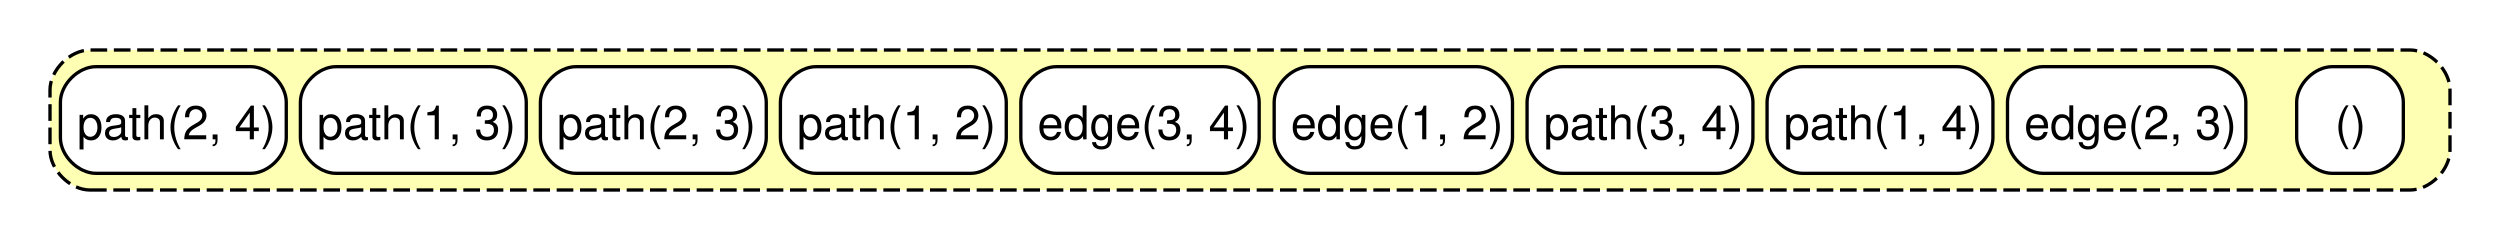
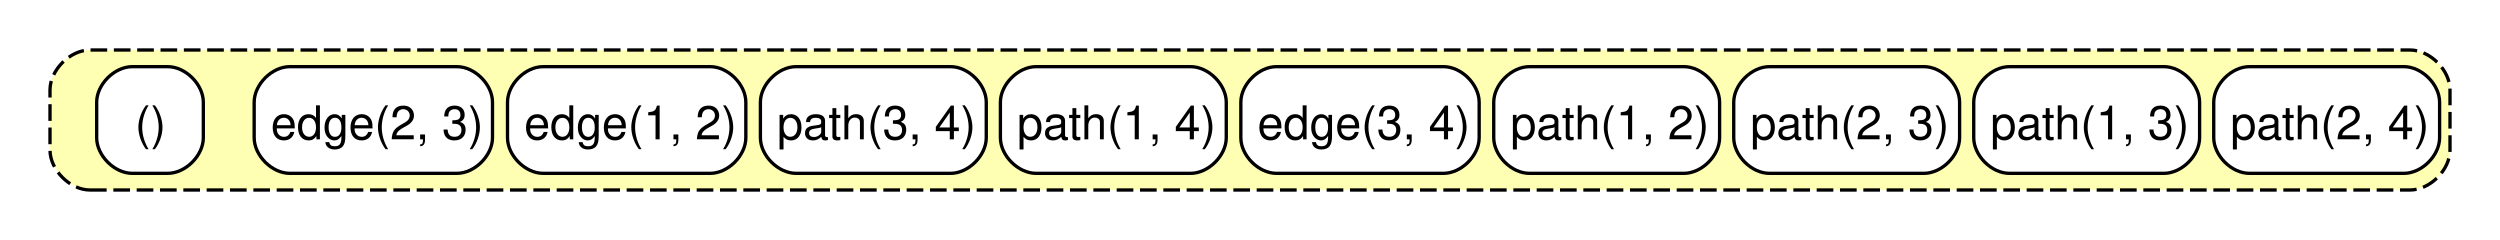
<svg xmlns="http://www.w3.org/2000/svg" xmlns:xlink="http://www.w3.org/1999/xlink" width="750pt" height="72pt" viewBox="0.00 0.00 750.00 72.00">
  <g id="graph0" class="graph" transform="scale(1 1) rotate(0) translate(4 68)">
    <polygon fill="white" stroke="none" points="-4,4 -4,-68 746,-68 746,4 -4,4" />
    <g id="clust1" class="cluster">
</g>
    <g id="clust2" class="cluster">
      <path fill="#ffffb3" stroke="black" stroke-dasharray="5,2" d="M23,-11C23,-11 719,-11 719,-11 725,-11 731,-17 731,-23 731,-23 731,-41 731,-41 731,-47 725,-53 719,-53 719,-53 23,-53 23,-53 17,-53 11,-47 11,-41 11,-41 11,-23 11,-23 11,-17 17,-11 23,-11" />
    </g>
    <g id="node1" class="node">
      <g id="a_node1">
        <a xlink:title="Unit-0: Unit-0">
-           <path fill="white" stroke="none" d="M695.67,-16C695.67,-16 706.33,-16 706.33,-16 711.67,-16 717,-21.33 717,-26.67 717,-26.67 717,-37.33 717,-37.33 717,-42.67 711.67,-48 706.33,-48 706.33,-48 695.67,-48 695.67,-48 690.33,-48 685,-42.67 685,-37.33 685,-37.33 685,-26.67 685,-26.67 685,-21.33 690.33,-16 695.67,-16" />
-           <text text-anchor="start" x="696.5" y="-26.2" font-family="Helvetica,sans-Serif" font-size="14.00">()</text>
-           <path fill="none" stroke="black" d="M695.67,-16C695.67,-16 706.33,-16 706.33,-16 711.67,-16 717,-21.33 717,-26.67 717,-26.67 717,-37.33 717,-37.33 717,-42.67 711.67,-48 706.33,-48 706.33,-48 695.67,-48 695.67,-48 690.33,-48 685,-42.67 685,-37.33 685,-37.33 685,-26.67 685,-26.67 685,-21.33 690.33,-16 695.67,-16" />
+           <path fill="white" stroke="none" d="M35.67,-16C35.67,-16 46.33,-16 46.33,-16 51.67,-16 57,-21.33 57,-26.67 57,-26.67 57,-37.33 57,-37.33 57,-42.67 51.67,-48 46.33,-48 46.33,-48 35.67,-48 35.67,-48 30.33,-48 25,-42.67 25,-37.33 25,-37.33 25,-26.67 25,-26.67 25,-21.33 30.33,-16 35.67,-16" />
+           <text text-anchor="start" x="36.5" y="-26.2" font-family="Helvetica,sans-Serif" font-size="14.00">()</text>
+           <path fill="none" stroke="black" d="M35.67,-16C35.67,-16 46.33,-16 46.33,-16 51.67,-16 57,-21.33 57,-26.67 57,-26.67 57,-37.33 57,-37.33 57,-42.67 51.67,-48 46.33,-48 46.33,-48 35.67,-48 35.67,-48 30.33,-48 25,-42.67 25,-37.33 25,-37.33 25,-26.67 25,-26.67 25,-21.33 30.33,-16 35.67,-16" />
        </a>
      </g>
    </g>
    <g id="node2" class="node">
      <g id="a_node2">
        <a xlink:title="Unit-0: edge-1081172882011038115">
-           <path fill="white" stroke="none" d="M608.92,-16C608.92,-16 659.08,-16 659.08,-16 664.42,-16 669.75,-21.33 669.75,-26.67 669.75,-26.67 669.75,-37.33 669.75,-37.33 669.75,-42.67 664.42,-48 659.08,-48 659.08,-48 608.92,-48 608.92,-48 603.58,-48 598.25,-42.67 598.25,-37.33 598.25,-37.33 598.25,-26.67 598.25,-26.67 598.25,-21.33 603.58,-16 608.92,-16" />
-           <text text-anchor="start" x="603.25" y="-26.2" font-family="Helvetica,sans-Serif" font-size="14.00">edge(2, 3)</text>
-           <path fill="none" stroke="black" d="M608.92,-16C608.92,-16 659.08,-16 659.08,-16 664.42,-16 669.75,-21.33 669.75,-26.67 669.75,-26.67 669.75,-37.33 669.75,-37.33 669.75,-42.67 664.42,-48 659.08,-48 659.08,-48 608.92,-48 608.92,-48 603.58,-48 598.25,-42.67 598.25,-37.33 598.25,-37.33 598.25,-26.67 598.25,-26.67 598.25,-21.33 603.58,-16 608.92,-16" />
+           <path fill="white" stroke="none" d="M82.92,-16C82.92,-16 133.08,-16 133.08,-16 138.42,-16 143.75,-21.33 143.75,-26.67 143.75,-26.67 143.75,-37.33 143.75,-37.33 143.75,-42.67 138.42,-48 133.08,-48 133.08,-48 82.92,-48 82.92,-48 77.58,-48 72.25,-42.67 72.25,-37.33 72.25,-37.33 72.25,-26.67 72.25,-26.67 72.25,-21.33 77.58,-16 82.92,-16" />
+           <text text-anchor="start" x="77.25" y="-26.2" font-family="Helvetica,sans-Serif" font-size="14.00">edge(2, 3)</text>
+           <path fill="none" stroke="black" d="M82.92,-16C82.92,-16 133.08,-16 133.08,-16 138.42,-16 143.75,-21.33 143.75,-26.67 143.75,-26.67 143.75,-37.33 143.75,-37.33 143.75,-42.67 138.42,-48 133.08,-48 133.08,-48 82.92,-48 82.92,-48 77.58,-48 72.25,-42.67 72.25,-37.33 72.25,-37.33 72.25,-26.67 72.25,-26.67 72.25,-21.33 77.58,-16 82.92,-16" />
        </a>
      </g>
    </g>
    <g id="node3" class="node">
      <g id="a_node3">
-         <a xlink:title="Unit-0: path-5996666920560749382">
-           <path fill="white" stroke="none" d="M536.79,-16C536.79,-16 583.21,-16 583.21,-16 588.54,-16 593.88,-21.33 593.88,-26.67 593.88,-26.67 593.88,-37.33 593.88,-37.33 593.88,-42.67 588.54,-48 583.21,-48 583.21,-48 536.79,-48 536.79,-48 531.46,-48 526.12,-42.67 526.12,-37.33 526.12,-37.33 526.12,-26.67 526.12,-26.67 526.12,-21.33 531.46,-16 536.79,-16" />
-           <text text-anchor="start" x="531.12" y="-26.2" font-family="Helvetica,sans-Serif" font-size="14.00">path(1, 4)</text>
-           <path fill="none" stroke="black" d="M536.79,-16C536.79,-16 583.21,-16 583.21,-16 588.54,-16 593.88,-21.33 593.88,-26.67 593.88,-26.67 593.88,-37.33 593.88,-37.33 593.88,-42.67 588.54,-48 583.21,-48 583.21,-48 536.79,-48 536.79,-48 531.46,-48 526.12,-42.67 526.12,-37.33 526.12,-37.33 526.12,-26.67 526.12,-26.67 526.12,-21.33 531.46,-16 536.79,-16" />
+         <a xlink:title="Unit-0: edge-7659469028595837896">
+           <path fill="white" stroke="none" d="M158.92,-16C158.92,-16 209.08,-16 209.08,-16 214.42,-16 219.75,-21.33 219.75,-26.67 219.75,-26.67 219.75,-37.33 219.75,-37.33 219.75,-42.67 214.42,-48 209.08,-48 209.08,-48 158.92,-48 158.92,-48 153.58,-48 148.25,-42.67 148.25,-37.33 148.25,-37.33 148.25,-26.67 148.25,-26.67 148.25,-21.33 153.58,-16 158.92,-16" />
+           <text text-anchor="start" x="153.25" y="-26.2" font-family="Helvetica,sans-Serif" font-size="14.00">edge(1, 2)</text>
+           <path fill="none" stroke="black" d="M158.92,-16C158.92,-16 209.08,-16 209.08,-16 214.42,-16 219.75,-21.33 219.75,-26.67 219.75,-26.67 219.75,-37.33 219.75,-37.33 219.75,-42.67 214.42,-48 209.08,-48 209.08,-48 158.92,-48 158.92,-48 153.58,-48 148.25,-42.67 148.25,-37.33 148.25,-37.33 148.25,-26.67 148.25,-26.67 148.25,-21.33 153.58,-16 158.92,-16" />
        </a>
      </g>
    </g>
    <g id="node4" class="node">
      <g id="a_node4">
        <a xlink:title="Unit-0: path-16275225025205966978">
-           <path fill="white" stroke="none" d="M464.79,-16C464.79,-16 511.21,-16 511.21,-16 516.54,-16 521.88,-21.33 521.88,-26.67 521.88,-26.67 521.88,-37.33 521.88,-37.33 521.88,-42.67 516.54,-48 511.21,-48 511.21,-48 464.79,-48 464.79,-48 459.46,-48 454.12,-42.67 454.12,-37.33 454.12,-37.33 454.12,-26.67 454.12,-26.67 454.12,-21.33 459.46,-16 464.79,-16" />
-           <text text-anchor="start" x="459.12" y="-26.2" font-family="Helvetica,sans-Serif" font-size="14.00">path(3, 4)</text>
-           <path fill="none" stroke="black" d="M464.79,-16C464.79,-16 511.21,-16 511.21,-16 516.54,-16 521.88,-21.33 521.88,-26.67 521.88,-26.67 521.88,-37.33 521.88,-37.33 521.88,-42.67 516.54,-48 511.21,-48 511.21,-48 464.79,-48 464.79,-48 459.46,-48 454.12,-42.67 454.12,-37.33 454.12,-37.33 454.12,-26.67 454.12,-26.67 454.12,-21.33 459.46,-16 464.79,-16" />
+           <path fill="white" stroke="none" d="M234.79,-16C234.79,-16 281.21,-16 281.21,-16 286.54,-16 291.88,-21.33 291.88,-26.67 291.88,-26.67 291.88,-37.33 291.88,-37.33 291.88,-42.67 286.54,-48 281.21,-48 281.21,-48 234.79,-48 234.79,-48 229.46,-48 224.12,-42.67 224.12,-37.33 224.12,-37.33 224.12,-26.67 224.12,-26.67 224.12,-21.33 229.46,-16 234.79,-16" />
+           <text text-anchor="start" x="229.12" y="-26.2" font-family="Helvetica,sans-Serif" font-size="14.00">path(3, 4)</text>
+           <path fill="none" stroke="black" d="M234.79,-16C234.79,-16 281.21,-16 281.21,-16 286.54,-16 291.88,-21.33 291.88,-26.67 291.88,-26.67 291.88,-37.33 291.88,-37.33 291.88,-42.67 286.54,-48 281.21,-48 281.21,-48 234.79,-48 234.79,-48 229.46,-48 224.12,-42.67 224.12,-37.33 224.12,-37.33 224.12,-26.67 224.12,-26.67 224.12,-21.33 229.46,-16 234.79,-16" />
        </a>
      </g>
    </g>
    <g id="node5" class="node">
      <g id="a_node5">
-         <a xlink:title="Unit-0: edge-7659469028595837896">
-           <path fill="white" stroke="none" d="M388.92,-16C388.92,-16 439.08,-16 439.08,-16 444.42,-16 449.75,-21.33 449.75,-26.67 449.75,-26.67 449.75,-37.33 449.75,-37.33 449.75,-42.67 444.42,-48 439.08,-48 439.08,-48 388.92,-48 388.92,-48 383.58,-48 378.25,-42.67 378.25,-37.33 378.25,-37.33 378.25,-26.67 378.25,-26.67 378.25,-21.33 383.58,-16 388.92,-16" />
-           <text text-anchor="start" x="383.25" y="-26.2" font-family="Helvetica,sans-Serif" font-size="14.00">edge(1, 2)</text>
-           <path fill="none" stroke="black" d="M388.92,-16C388.92,-16 439.08,-16 439.08,-16 444.42,-16 449.75,-21.33 449.75,-26.67 449.75,-26.67 449.75,-37.33 449.75,-37.33 449.75,-42.67 444.42,-48 439.08,-48 439.08,-48 388.92,-48 388.92,-48 383.58,-48 378.25,-42.67 378.25,-37.33 378.25,-37.33 378.25,-26.67 378.25,-26.67 378.25,-21.33 383.58,-16 388.92,-16" />
+         <a xlink:title="Unit-0: path-5996666920560749382">
+           <path fill="white" stroke="none" d="M306.79,-16C306.79,-16 353.21,-16 353.21,-16 358.54,-16 363.88,-21.33 363.88,-26.67 363.88,-26.67 363.88,-37.33 363.88,-37.33 363.88,-42.67 358.54,-48 353.21,-48 353.21,-48 306.79,-48 306.79,-48 301.46,-48 296.12,-42.67 296.12,-37.33 296.12,-37.33 296.12,-26.67 296.12,-26.67 296.12,-21.33 301.46,-16 306.79,-16" />
+           <text text-anchor="start" x="301.12" y="-26.2" font-family="Helvetica,sans-Serif" font-size="14.00">path(1, 4)</text>
+           <path fill="none" stroke="black" d="M306.79,-16C306.79,-16 353.21,-16 353.21,-16 358.54,-16 363.88,-21.33 363.88,-26.67 363.88,-26.67 363.88,-37.33 363.88,-37.33 363.88,-42.67 358.54,-48 353.21,-48 353.21,-48 306.79,-48 306.79,-48 301.46,-48 296.12,-42.67 296.12,-37.33 296.12,-37.33 296.12,-26.67 296.12,-26.67 296.12,-21.33 301.46,-16 306.79,-16" />
        </a>
      </g>
    </g>
    <g id="node6" class="node">
      <g id="a_node6">
        <a xlink:title="Unit-0: edge-16275225025205966978">
-           <path fill="white" stroke="none" d="M312.92,-16C312.92,-16 363.08,-16 363.08,-16 368.42,-16 373.75,-21.33 373.75,-26.67 373.75,-26.67 373.75,-37.33 373.75,-37.33 373.75,-42.67 368.42,-48 363.08,-48 363.08,-48 312.92,-48 312.92,-48 307.58,-48 302.25,-42.67 302.25,-37.33 302.25,-37.33 302.25,-26.67 302.25,-26.67 302.25,-21.33 307.58,-16 312.92,-16" />
-           <text text-anchor="start" x="307.25" y="-26.2" font-family="Helvetica,sans-Serif" font-size="14.00">edge(3, 4)</text>
-           <path fill="none" stroke="black" d="M312.92,-16C312.92,-16 363.08,-16 363.08,-16 368.42,-16 373.75,-21.33 373.75,-26.67 373.75,-26.67 373.75,-37.33 373.75,-37.33 373.75,-42.67 368.42,-48 363.08,-48 363.08,-48 312.92,-48 312.92,-48 307.58,-48 302.25,-42.67 302.25,-37.33 302.25,-37.33 302.25,-26.67 302.25,-26.67 302.25,-21.33 307.58,-16 312.92,-16" />
+           <path fill="white" stroke="none" d="M378.92,-16C378.92,-16 429.08,-16 429.08,-16 434.42,-16 439.75,-21.33 439.75,-26.67 439.75,-26.67 439.75,-37.33 439.75,-37.33 439.75,-42.67 434.42,-48 429.08,-48 429.08,-48 378.92,-48 378.92,-48 373.58,-48 368.25,-42.67 368.25,-37.33 368.25,-37.33 368.25,-26.67 368.25,-26.67 368.25,-21.33 373.58,-16 378.92,-16" />
+           <text text-anchor="start" x="373.25" y="-26.2" font-family="Helvetica,sans-Serif" font-size="14.00">edge(3, 4)</text>
+           <path fill="none" stroke="black" d="M378.92,-16C378.92,-16 429.08,-16 429.08,-16 434.42,-16 439.75,-21.33 439.75,-26.67 439.75,-26.67 439.75,-37.33 439.75,-37.33 439.75,-42.67 434.42,-48 429.08,-48 429.08,-48 378.92,-48 378.92,-48 373.58,-48 368.25,-42.67 368.25,-37.33 368.25,-37.33 368.25,-26.67 368.25,-26.67 368.25,-21.33 373.58,-16 378.92,-16" />
        </a>
      </g>
    </g>
    <g id="node7" class="node">
      <g id="a_node7">
        <a xlink:title="Unit-0: path-7659469028595837896">
-           <path fill="white" stroke="none" d="M240.79,-16C240.79,-16 287.21,-16 287.21,-16 292.54,-16 297.88,-21.33 297.88,-26.67 297.88,-26.67 297.88,-37.33 297.88,-37.33 297.88,-42.67 292.54,-48 287.21,-48 287.21,-48 240.79,-48 240.79,-48 235.46,-48 230.12,-42.67 230.12,-37.33 230.12,-37.33 230.12,-26.67 230.12,-26.67 230.12,-21.33 235.46,-16 240.79,-16" />
-           <text text-anchor="start" x="235.12" y="-26.2" font-family="Helvetica,sans-Serif" font-size="14.00">path(1, 2)</text>
-           <path fill="none" stroke="black" d="M240.79,-16C240.79,-16 287.21,-16 287.21,-16 292.54,-16 297.88,-21.33 297.88,-26.67 297.88,-26.67 297.88,-37.33 297.88,-37.33 297.88,-42.67 292.54,-48 287.21,-48 287.21,-48 240.79,-48 240.79,-48 235.46,-48 230.12,-42.67 230.12,-37.33 230.12,-37.33 230.12,-26.67 230.12,-26.67 230.12,-21.33 235.46,-16 240.79,-16" />
+           <path fill="white" stroke="none" d="M454.79,-16C454.79,-16 501.21,-16 501.21,-16 506.54,-16 511.88,-21.33 511.88,-26.67 511.88,-26.67 511.88,-37.33 511.88,-37.33 511.88,-42.67 506.54,-48 501.21,-48 501.21,-48 454.79,-48 454.79,-48 449.46,-48 444.12,-42.67 444.12,-37.33 444.12,-37.33 444.12,-26.67 444.12,-26.67 444.12,-21.33 449.46,-16 454.79,-16" />
+           <text text-anchor="start" x="449.12" y="-26.2" font-family="Helvetica,sans-Serif" font-size="14.00">path(1, 2)</text>
+           <path fill="none" stroke="black" d="M454.79,-16C454.79,-16 501.21,-16 501.21,-16 506.54,-16 511.88,-21.33 511.88,-26.67 511.88,-26.67 511.88,-37.33 511.88,-37.33 511.88,-42.67 506.54,-48 501.21,-48 501.21,-48 454.79,-48 454.79,-48 449.46,-48 444.12,-42.67 444.12,-37.33 444.12,-37.33 444.12,-26.67 444.12,-26.67 444.12,-21.33 449.46,-16 454.79,-16" />
        </a>
      </g>
    </g>
    <g id="node8" class="node">
      <g id="a_node8">
        <a xlink:title="Unit-0: path-1081172882011038115">
-           <path fill="white" stroke="none" d="M168.79,-16C168.79,-16 215.21,-16 215.21,-16 220.54,-16 225.88,-21.33 225.88,-26.67 225.88,-26.67 225.88,-37.33 225.88,-37.33 225.88,-42.67 220.54,-48 215.21,-48 215.21,-48 168.79,-48 168.79,-48 163.46,-48 158.12,-42.67 158.12,-37.33 158.12,-37.33 158.12,-26.67 158.12,-26.67 158.12,-21.33 163.46,-16 168.79,-16" />
-           <text text-anchor="start" x="163.12" y="-26.2" font-family="Helvetica,sans-Serif" font-size="14.00">path(2, 3)</text>
-           <path fill="none" stroke="black" d="M168.79,-16C168.79,-16 215.21,-16 215.21,-16 220.54,-16 225.88,-21.33 225.88,-26.67 225.88,-26.67 225.88,-37.33 225.88,-37.33 225.88,-42.67 220.54,-48 215.21,-48 215.21,-48 168.79,-48 168.79,-48 163.46,-48 158.12,-42.67 158.12,-37.33 158.12,-37.33 158.12,-26.67 158.12,-26.67 158.12,-21.33 163.46,-16 168.79,-16" />
+           <path fill="white" stroke="none" d="M526.79,-16C526.79,-16 573.21,-16 573.21,-16 578.54,-16 583.88,-21.33 583.88,-26.67 583.88,-26.67 583.88,-37.33 583.88,-37.33 583.88,-42.67 578.54,-48 573.21,-48 573.21,-48 526.79,-48 526.79,-48 521.46,-48 516.12,-42.67 516.12,-37.33 516.12,-37.33 516.12,-26.67 516.12,-26.67 516.12,-21.33 521.46,-16 526.79,-16" />
+           <text text-anchor="start" x="521.12" y="-26.2" font-family="Helvetica,sans-Serif" font-size="14.00">path(2, 3)</text>
+           <path fill="none" stroke="black" d="M526.79,-16C526.79,-16 573.21,-16 573.21,-16 578.54,-16 583.88,-21.33 583.88,-26.67 583.88,-26.67 583.88,-37.33 583.88,-37.33 583.88,-42.67 578.54,-48 573.21,-48 573.21,-48 526.79,-48 526.79,-48 521.46,-48 516.12,-42.67 516.12,-37.33 516.12,-37.33 516.12,-26.67 516.12,-26.67 516.12,-21.33 521.46,-16 526.79,-16" />
        </a>
      </g>
    </g>
    <g id="node9" class="node">
      <g id="a_node9">
        <a xlink:title="Unit-0: path-13531250035159840349">
-           <path fill="white" stroke="none" d="M96.79,-16C96.79,-16 143.21,-16 143.21,-16 148.54,-16 153.88,-21.33 153.88,-26.67 153.88,-26.67 153.88,-37.33 153.88,-37.33 153.88,-42.67 148.54,-48 143.21,-48 143.21,-48 96.79,-48 96.79,-48 91.46,-48 86.12,-42.67 86.12,-37.33 86.12,-37.33 86.12,-26.67 86.12,-26.67 86.12,-21.33 91.46,-16 96.79,-16" />
-           <text text-anchor="start" x="91.12" y="-26.2" font-family="Helvetica,sans-Serif" font-size="14.00">path(1, 3)</text>
-           <path fill="none" stroke="black" d="M96.79,-16C96.79,-16 143.21,-16 143.21,-16 148.54,-16 153.88,-21.33 153.88,-26.67 153.88,-26.67 153.88,-37.33 153.88,-37.33 153.88,-42.67 148.54,-48 143.21,-48 143.21,-48 96.79,-48 96.79,-48 91.46,-48 86.12,-42.67 86.12,-37.33 86.12,-37.33 86.12,-26.67 86.12,-26.67 86.12,-21.33 91.46,-16 96.79,-16" />
+           <path fill="white" stroke="none" d="M598.79,-16C598.79,-16 645.21,-16 645.21,-16 650.54,-16 655.88,-21.33 655.88,-26.67 655.88,-26.67 655.88,-37.33 655.88,-37.33 655.88,-42.67 650.54,-48 645.21,-48 645.21,-48 598.79,-48 598.79,-48 593.46,-48 588.12,-42.67 588.12,-37.33 588.12,-37.33 588.12,-26.67 588.12,-26.67 588.12,-21.33 593.46,-16 598.79,-16" />
+           <text text-anchor="start" x="593.12" y="-26.2" font-family="Helvetica,sans-Serif" font-size="14.00">path(1, 3)</text>
+           <path fill="none" stroke="black" d="M598.79,-16C598.79,-16 645.21,-16 645.21,-16 650.54,-16 655.88,-21.33 655.88,-26.67 655.88,-26.67 655.88,-37.33 655.88,-37.33 655.88,-42.67 650.54,-48 645.21,-48 645.21,-48 598.79,-48 598.79,-48 593.46,-48 588.12,-42.67 588.12,-37.33 588.12,-37.33 588.12,-26.67 588.12,-26.67 588.12,-21.33 593.46,-16 598.79,-16" />
        </a>
      </g>
    </g>
    <g id="node10" class="node">
      <g id="a_node10">
        <a xlink:title="Unit-0: path-15318938057191675792">
-           <path fill="white" stroke="none" d="M24.79,-16C24.79,-16 71.21,-16 71.21,-16 76.54,-16 81.88,-21.33 81.88,-26.67 81.88,-26.67 81.88,-37.33 81.88,-37.33 81.88,-42.67 76.54,-48 71.21,-48 71.21,-48 24.79,-48 24.79,-48 19.46,-48 14.12,-42.67 14.12,-37.33 14.12,-37.33 14.12,-26.67 14.12,-26.67 14.12,-21.33 19.46,-16 24.79,-16" />
-           <text text-anchor="start" x="19.12" y="-26.2" font-family="Helvetica,sans-Serif" font-size="14.00">path(2, 4)</text>
-           <path fill="none" stroke="black" d="M24.79,-16C24.79,-16 71.21,-16 71.21,-16 76.54,-16 81.88,-21.33 81.88,-26.67 81.88,-26.67 81.88,-37.33 81.88,-37.33 81.88,-42.67 76.54,-48 71.21,-48 71.21,-48 24.79,-48 24.79,-48 19.46,-48 14.12,-42.67 14.12,-37.33 14.12,-37.33 14.12,-26.67 14.12,-26.67 14.12,-21.33 19.46,-16 24.79,-16" />
+           <path fill="white" stroke="none" d="M670.79,-16C670.79,-16 717.21,-16 717.21,-16 722.54,-16 727.88,-21.33 727.88,-26.67 727.88,-26.67 727.88,-37.33 727.88,-37.33 727.88,-42.67 722.54,-48 717.21,-48 717.21,-48 670.79,-48 670.79,-48 665.46,-48 660.12,-42.67 660.12,-37.33 660.12,-37.33 660.12,-26.67 660.12,-26.67 660.12,-21.33 665.46,-16 670.79,-16" />
+           <text text-anchor="start" x="665.12" y="-26.2" font-family="Helvetica,sans-Serif" font-size="14.00">path(2, 4)</text>
+           <path fill="none" stroke="black" d="M670.79,-16C670.79,-16 717.21,-16 717.21,-16 722.54,-16 727.88,-21.33 727.88,-26.67 727.88,-26.67 727.88,-37.33 727.88,-37.33 727.88,-42.67 722.54,-48 717.21,-48 717.21,-48 670.79,-48 670.79,-48 665.46,-48 660.12,-42.67 660.12,-37.33 660.12,-37.33 660.12,-26.67 660.12,-26.67 660.12,-21.33 665.46,-16 670.79,-16" />
        </a>
      </g>
    </g>
  </g>
</svg>
